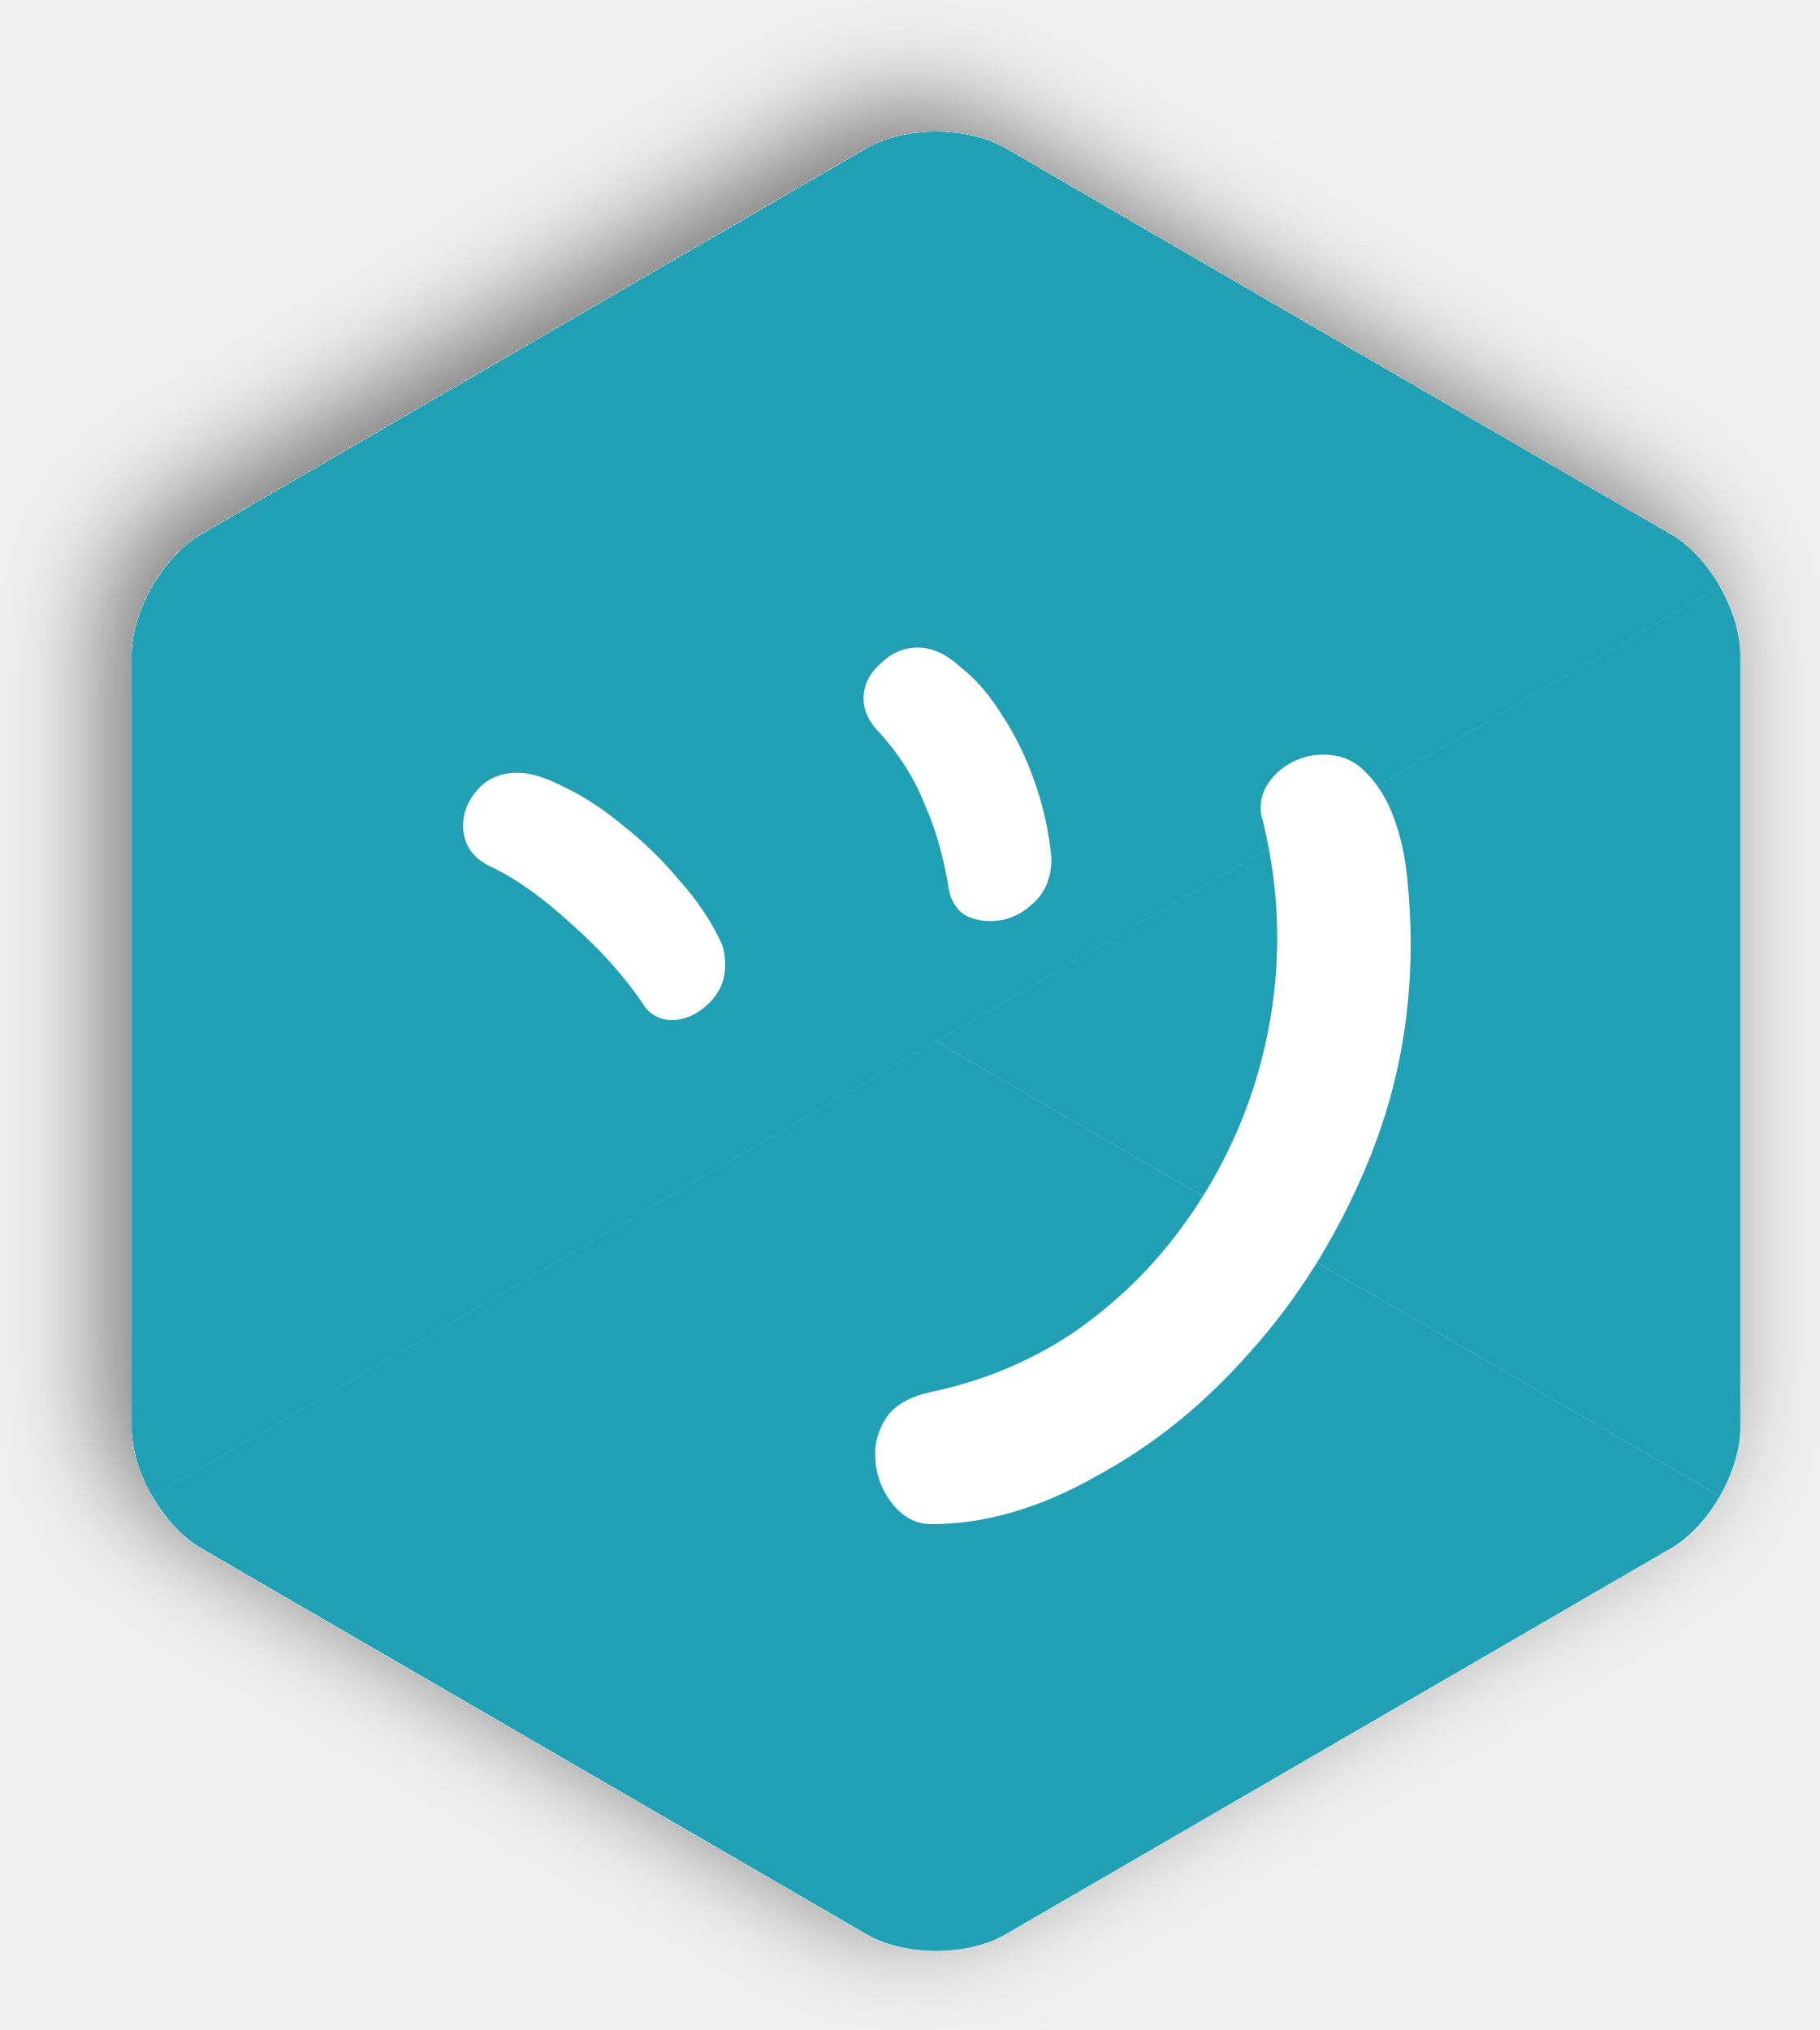
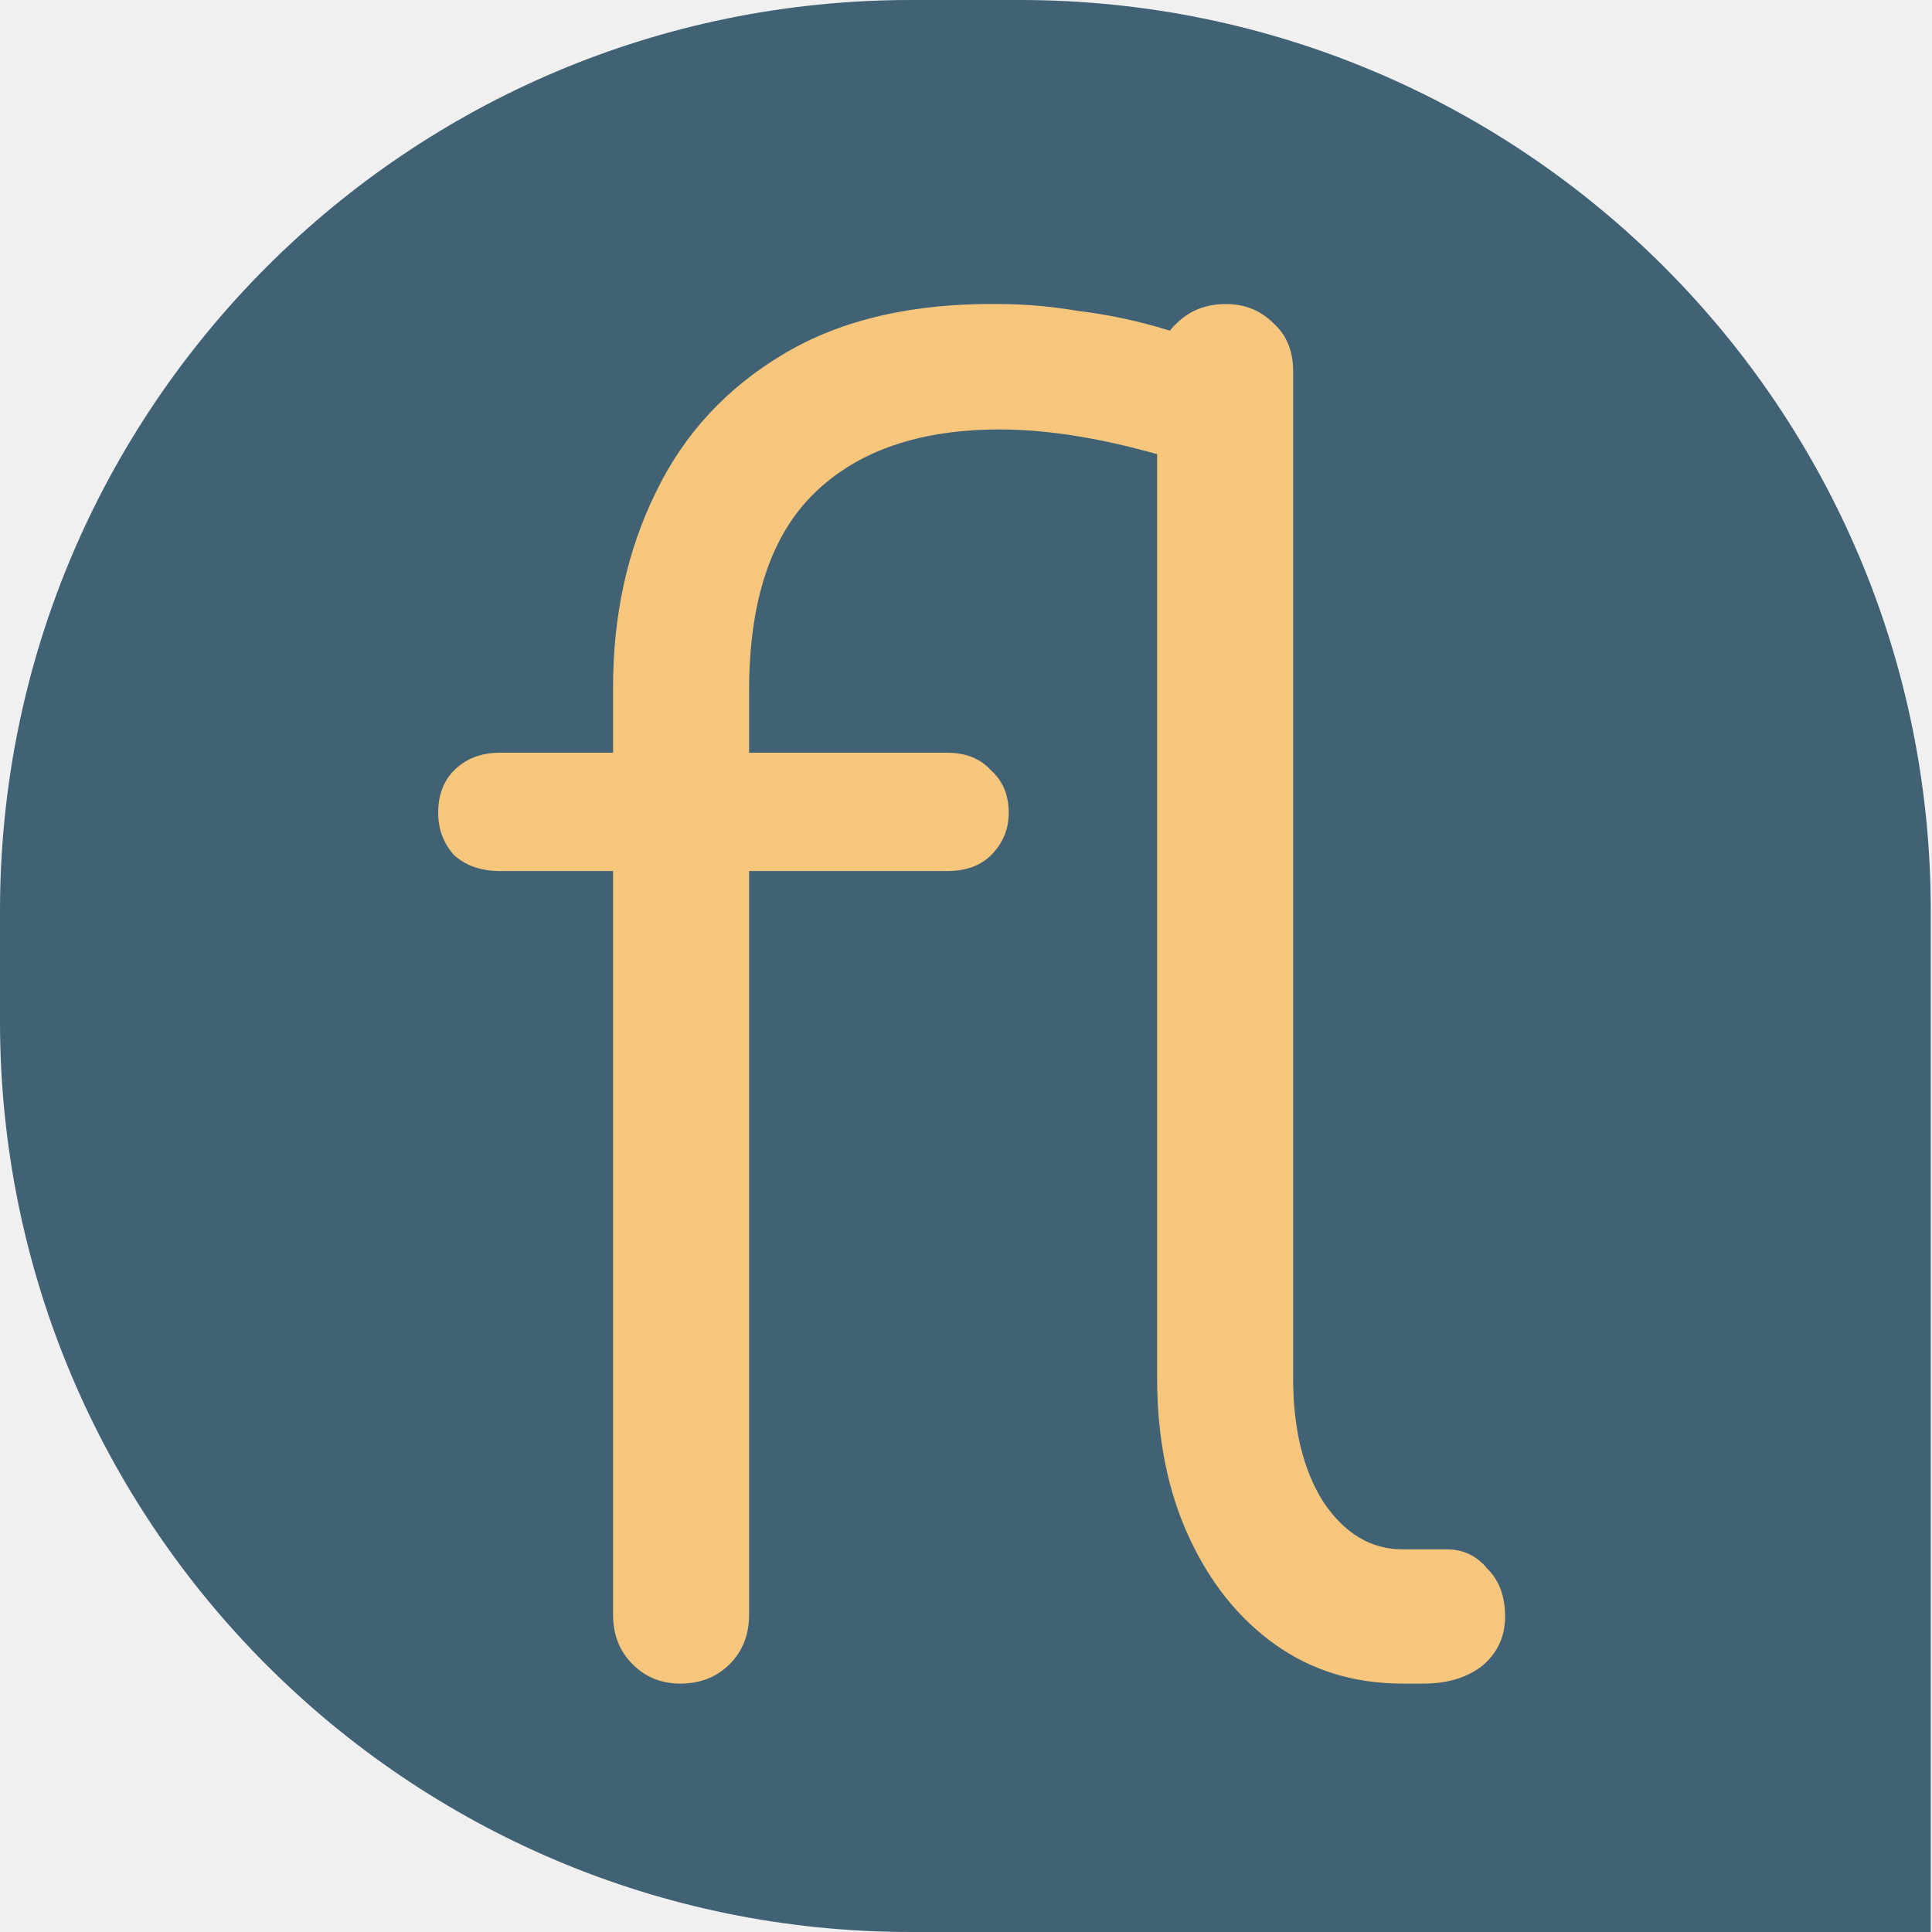
- <svg xmlns="http://www.w3.org/2000/svg" width="69" height="77" viewBox="0 0 69 77" fill="none">
-   <g filter="url(#filter0_d_682_3)">
-     <path d="M65.224 56.75C65.703 55.916 66 54.978 66 54.134V24.865C66 24.022 65.703 23.084 65.224 22.25L35.5 39.5L65.224 56.75Z" fill="#209FB5" />
-     <path d="M38.141 73.367L63.359 58.733C64.085 58.311 64.745 57.584 65.224 56.75L35.5 39.5L5.776 56.75C6.255 57.584 6.915 58.312 7.641 58.733L32.859 73.367C34.311 74.211 36.689 74.211 38.141 73.367Z" fill="#209FB5" />
-     <path d="M65.224 22.25C64.745 21.416 64.085 20.688 63.359 20.267L38.141 5.632C36.689 4.789 34.311 4.789 32.859 5.632L7.641 20.267C6.189 21.11 5 23.179 5 24.865V54.134C5 54.978 5.297 55.916 5.776 56.75L35.5 39.5L65.224 22.25Z" fill="#209FB5" />
-     <path d="M65.224 22.25C64.745 21.416 64.085 20.688 63.359 20.267L38.141 5.632C36.689 4.789 34.311 4.789 32.859 5.632L7.641 20.267C6.189 21.11 5 23.179 5 24.865V54.134C5 54.978 5.297 55.916 5.776 56.75L35.5 39.5L65.224 22.25Z" fill="#209FB5" />
-     <path d="M47.875 31.062C47.833 30.979 47.812 30.833 47.812 30.625C47.812 30.125 48.042 29.667 48.5 29.25C49 28.833 49.562 28.625 50.188 28.625C50.854 28.625 51.396 28.854 51.812 29.312C52.271 29.771 52.625 30.354 52.875 31.062C53.125 31.729 53.292 32.5 53.375 33.375C53.458 34.208 53.5 35.021 53.5 35.812C53.5 38.771 52.938 41.583 51.812 44.25C50.688 46.917 49.229 49.25 47.438 51.25C45.688 53.25 43.729 54.833 41.562 56C39.438 57.208 37.354 57.812 35.312 57.812C34.729 57.812 34.229 57.542 33.812 57C33.396 56.458 33.188 55.833 33.188 55.125C33.188 54.667 33.333 54.208 33.625 53.75C33.958 53.292 34.5 52.979 35.25 52.812C37.25 52.396 39.062 51.646 40.688 50.562C42.312 49.438 43.688 48.104 44.812 46.562C45.979 44.979 46.875 43.25 47.5 41.375C48.125 39.458 48.438 37.521 48.438 35.562C48.438 34.062 48.25 32.562 47.875 31.062ZM18.75 32.938C17.958 32.604 17.562 32.062 17.562 31.312C17.562 30.812 17.75 30.354 18.125 29.938C18.5 29.521 19 29.312 19.625 29.312C20.125 29.312 20.729 29.5 21.438 29.875C22.146 30.208 22.875 30.688 23.625 31.312C24.375 31.896 25.083 32.583 25.75 33.375C26.458 34.167 27 34.979 27.375 35.812C27.458 36.021 27.5 36.292 27.5 36.625C27.5 37.208 27.271 37.708 26.812 38.125C26.396 38.5 25.958 38.688 25.5 38.688C25 38.688 24.625 38.479 24.375 38.062C23.667 37.021 22.771 36.021 21.688 35.062C20.646 34.104 19.667 33.396 18.75 32.938ZM33.375 27.812C32.958 27.396 32.75 26.958 32.75 26.5C32.75 26 32.958 25.562 33.375 25.188C33.792 24.771 34.271 24.562 34.812 24.562C35.354 24.562 35.896 24.812 36.438 25.312C37.021 25.771 37.542 26.375 38 27.125C38.5 27.875 38.917 28.729 39.25 29.688C39.583 30.646 39.792 31.604 39.875 32.562C39.875 33.312 39.625 33.896 39.125 34.312C38.667 34.729 38.146 34.938 37.562 34.938C37.188 34.938 36.854 34.854 36.562 34.688C36.271 34.479 36.083 34.188 36 33.812C35.792 32.521 35.479 31.417 35.062 30.5C34.688 29.542 34.125 28.646 33.375 27.812Z" fill="white" />
-   </g>
-   <defs>
-     <filter id="filter0_d_682_3" x="0" y="0" width="69" height="77" filterUnits="userSpaceOnUse" color-interpolation-filters="sRGB">
-       <feFlood flood-opacity="0" result="BackgroundImageFix" />
-       <feColorMatrix in="SourceAlpha" type="matrix" values="0 0 0 0 0 0 0 0 0 0 0 0 0 0 0 0 0 0 127 0" result="hardAlpha" />
-       <feOffset dx="-1" dy="-1" />
-       <feGaussianBlur stdDeviation="2" />
-       <feComposite in2="hardAlpha" operator="out" />
-       <feColorMatrix type="matrix" values="0 0 0 0 0 0 0 0 0 0 0 0 0 0 0 0 0 0 0.5 0" />
-       <feBlend mode="normal" in2="BackgroundImageFix" result="effect1_dropShadow_682_3" />
-       <feBlend mode="normal" in="SourceGraphic" in2="effect1_dropShadow_682_3" result="shape" />
-     </filter>
-   </defs>
+ <svg xmlns="http://www.w3.org/2000/svg" width="140" height="140" viewBox="0 0 140 140" fill="none">
+   <path d="M0 66C0 29.549 29.549 0 66 0H73.911C110.362 0 139.911 29.549 139.911 66V140H66C29.549 140 0 110.451 0 74V66Z" fill="#416275" />
+   <path d="M49.289 122C47.924 122 46.772 121.531 45.834 120.592C44.895 119.653 44.425 118.459 44.425 117.008V49.808C44.425 44.603 45.45 39.909 47.498 35.728C49.545 31.461 52.66 28.091 56.842 25.616C61.023 23.141 66.228 21.947 72.457 22.032C74.249 22.032 76.169 22.203 78.218 22.544C80.351 22.8 82.527 23.269 84.746 23.952C86.708 24.464 88.201 25.189 89.225 26.128C90.249 26.981 90.761 28.133 90.761 29.584C90.761 31.291 90.164 32.443 88.969 33.04C87.86 33.637 86.452 33.68 84.746 33.168C82.442 32.485 80.266 31.973 78.218 31.632C76.169 31.291 74.249 31.12 72.457 31.12C66.655 31.12 62.175 32.656 59.017 35.728C55.86 38.8 54.282 43.579 54.282 50.064V117.008C54.282 118.459 53.812 119.653 52.873 120.592C51.935 121.531 50.74 122 49.289 122ZM36.233 63.12C34.868 63.12 33.759 62.736 32.906 61.968C32.138 61.115 31.753 60.091 31.753 58.896C31.753 57.616 32.138 56.592 32.906 55.824C33.759 54.971 34.868 54.544 36.233 54.544H68.618C69.983 54.544 71.049 54.971 71.817 55.824C72.671 56.592 73.097 57.616 73.097 58.896C73.097 60.091 72.671 61.115 71.817 61.968C71.049 62.736 69.983 63.12 68.618 63.12H36.233ZM101.642 122C98.143 122 95.071 121.061 92.425 119.184C89.78 117.307 87.689 114.704 86.153 111.376C84.618 108.048 83.85 104.208 83.85 99.856V26.896C83.85 25.445 84.319 24.293 85.257 23.44C86.196 22.501 87.391 22.032 88.841 22.032C90.207 22.032 91.359 22.501 92.297 23.44C93.236 24.293 93.706 25.445 93.706 26.896V99.856C93.706 103.525 94.431 106.512 95.882 108.816C97.418 111.12 99.338 112.272 101.642 112.272H104.842C106.036 112.272 107.018 112.741 107.786 113.68C108.639 114.533 109.066 115.685 109.066 117.136C109.066 118.587 108.511 119.781 107.402 120.72C106.292 121.573 104.884 122 103.178 122H101.642Z" fill="#F6C67C" />
</svg>
